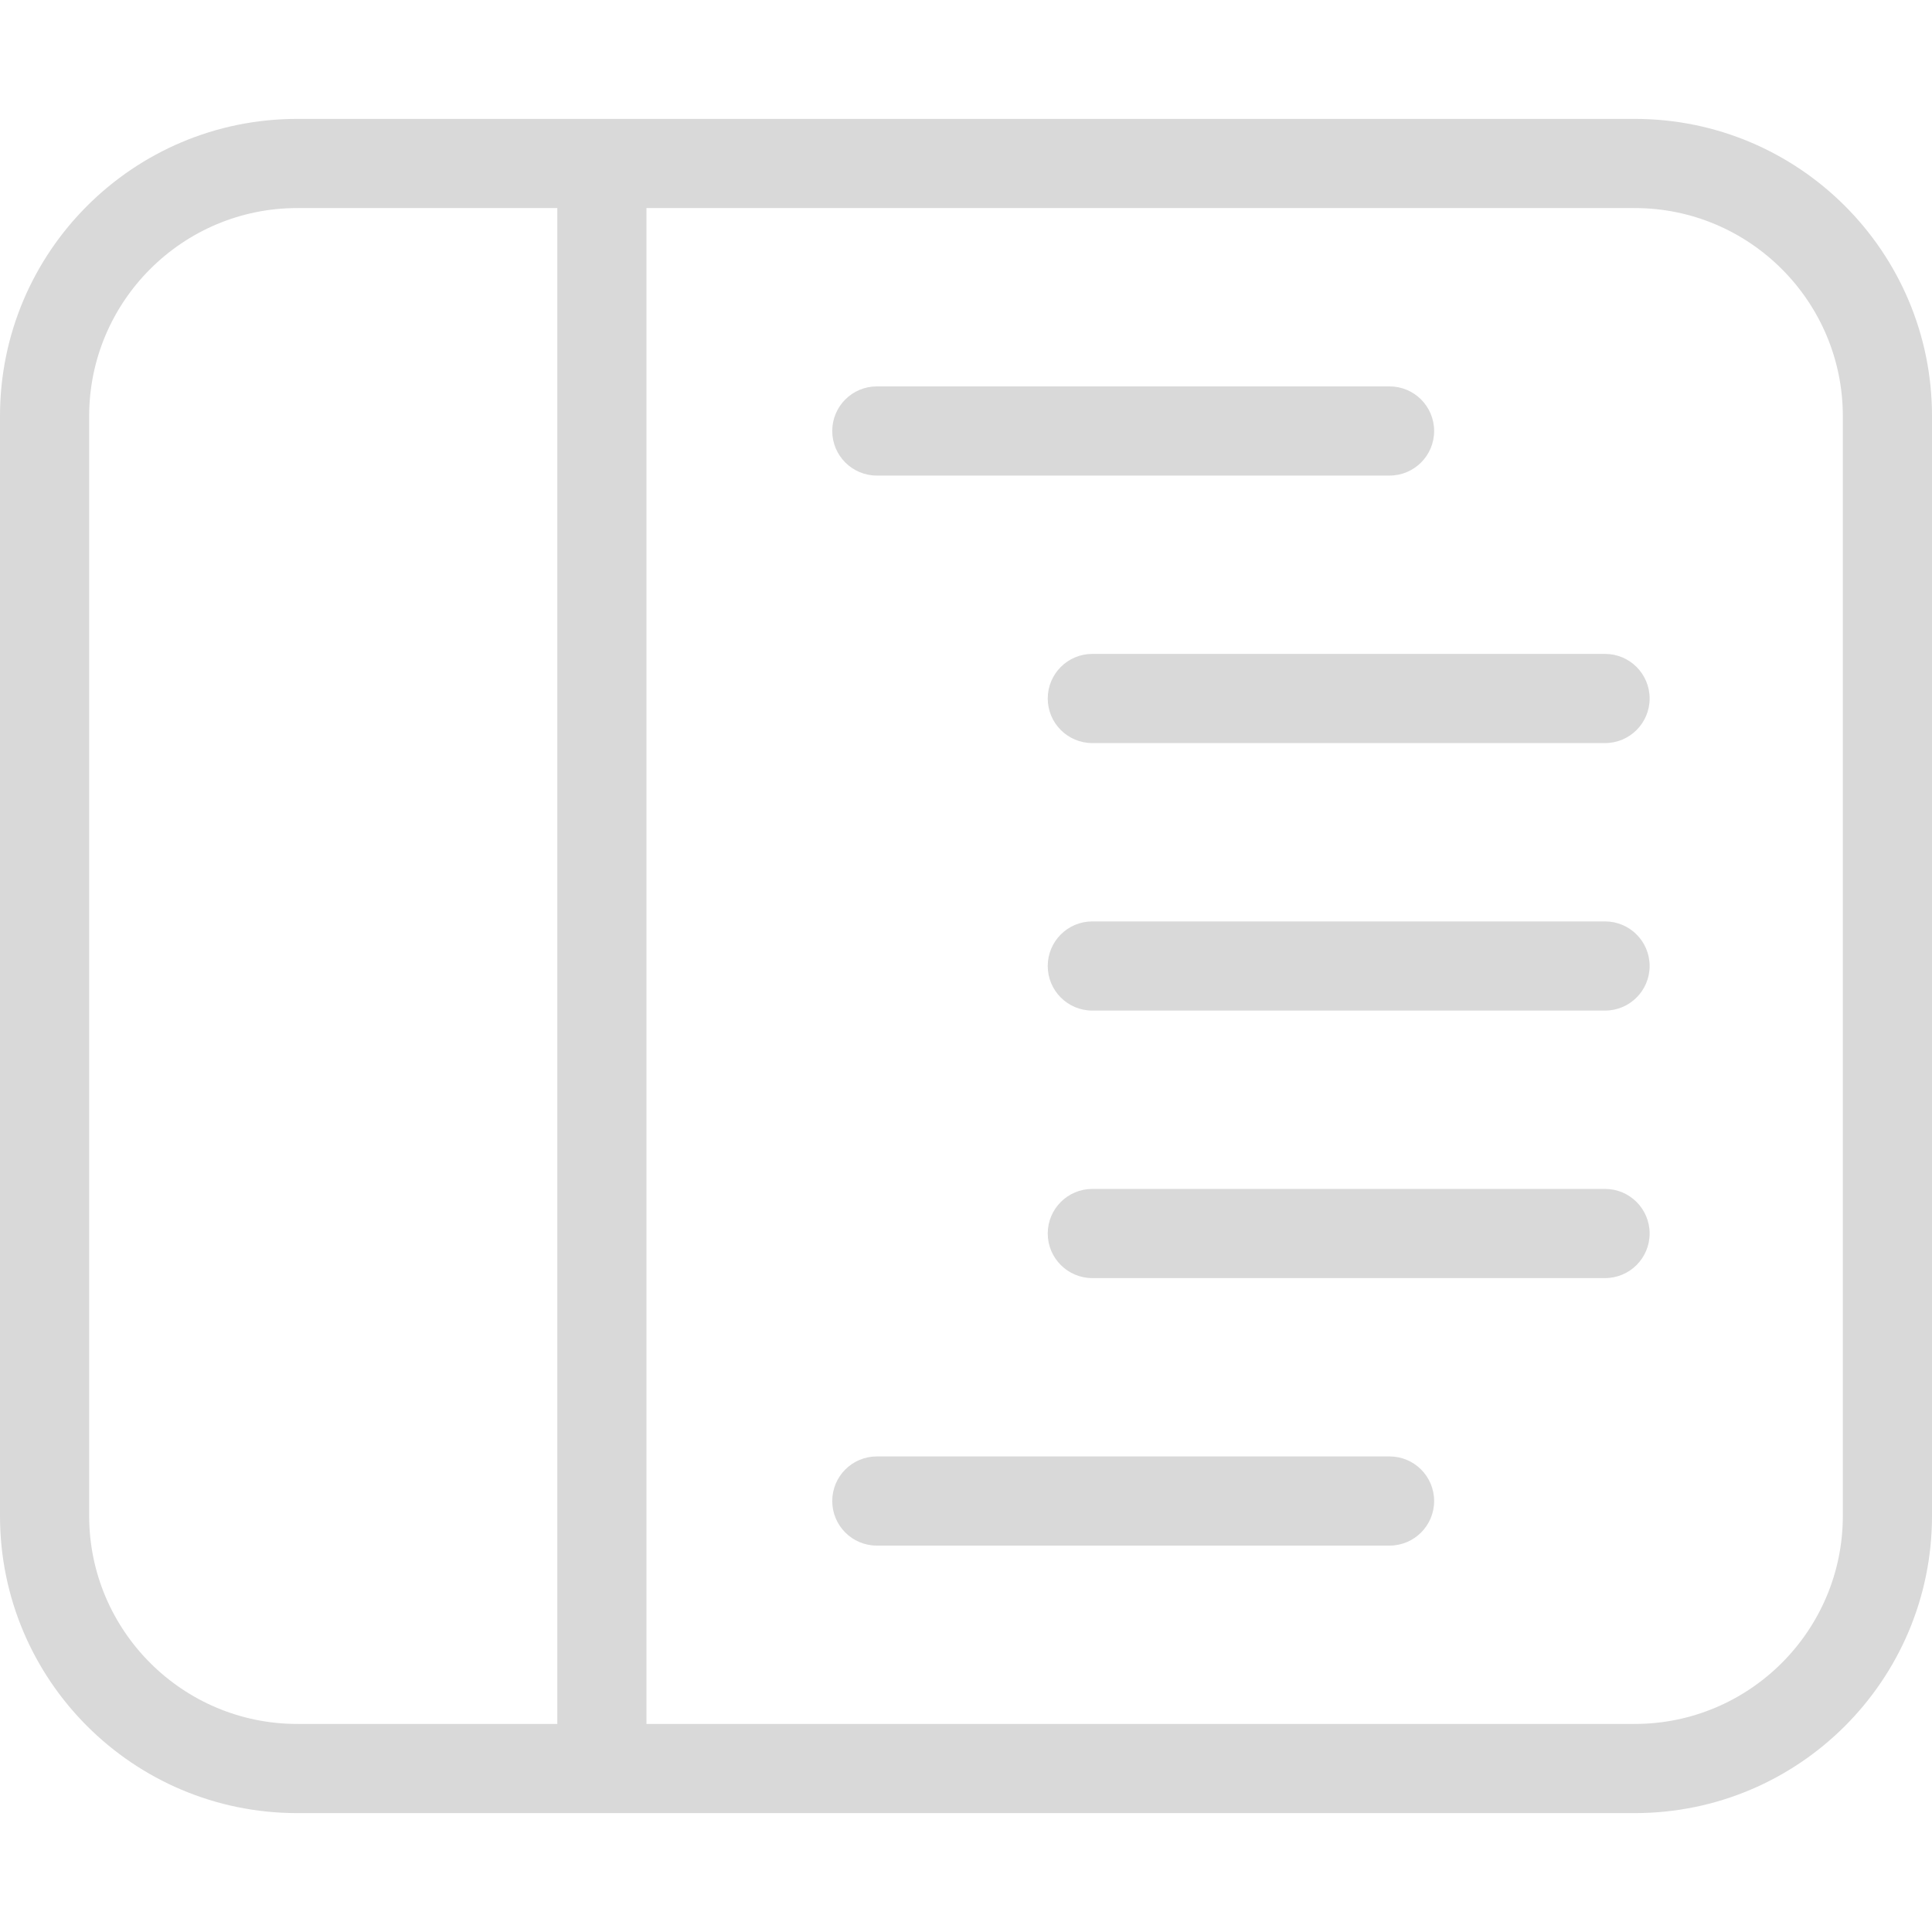
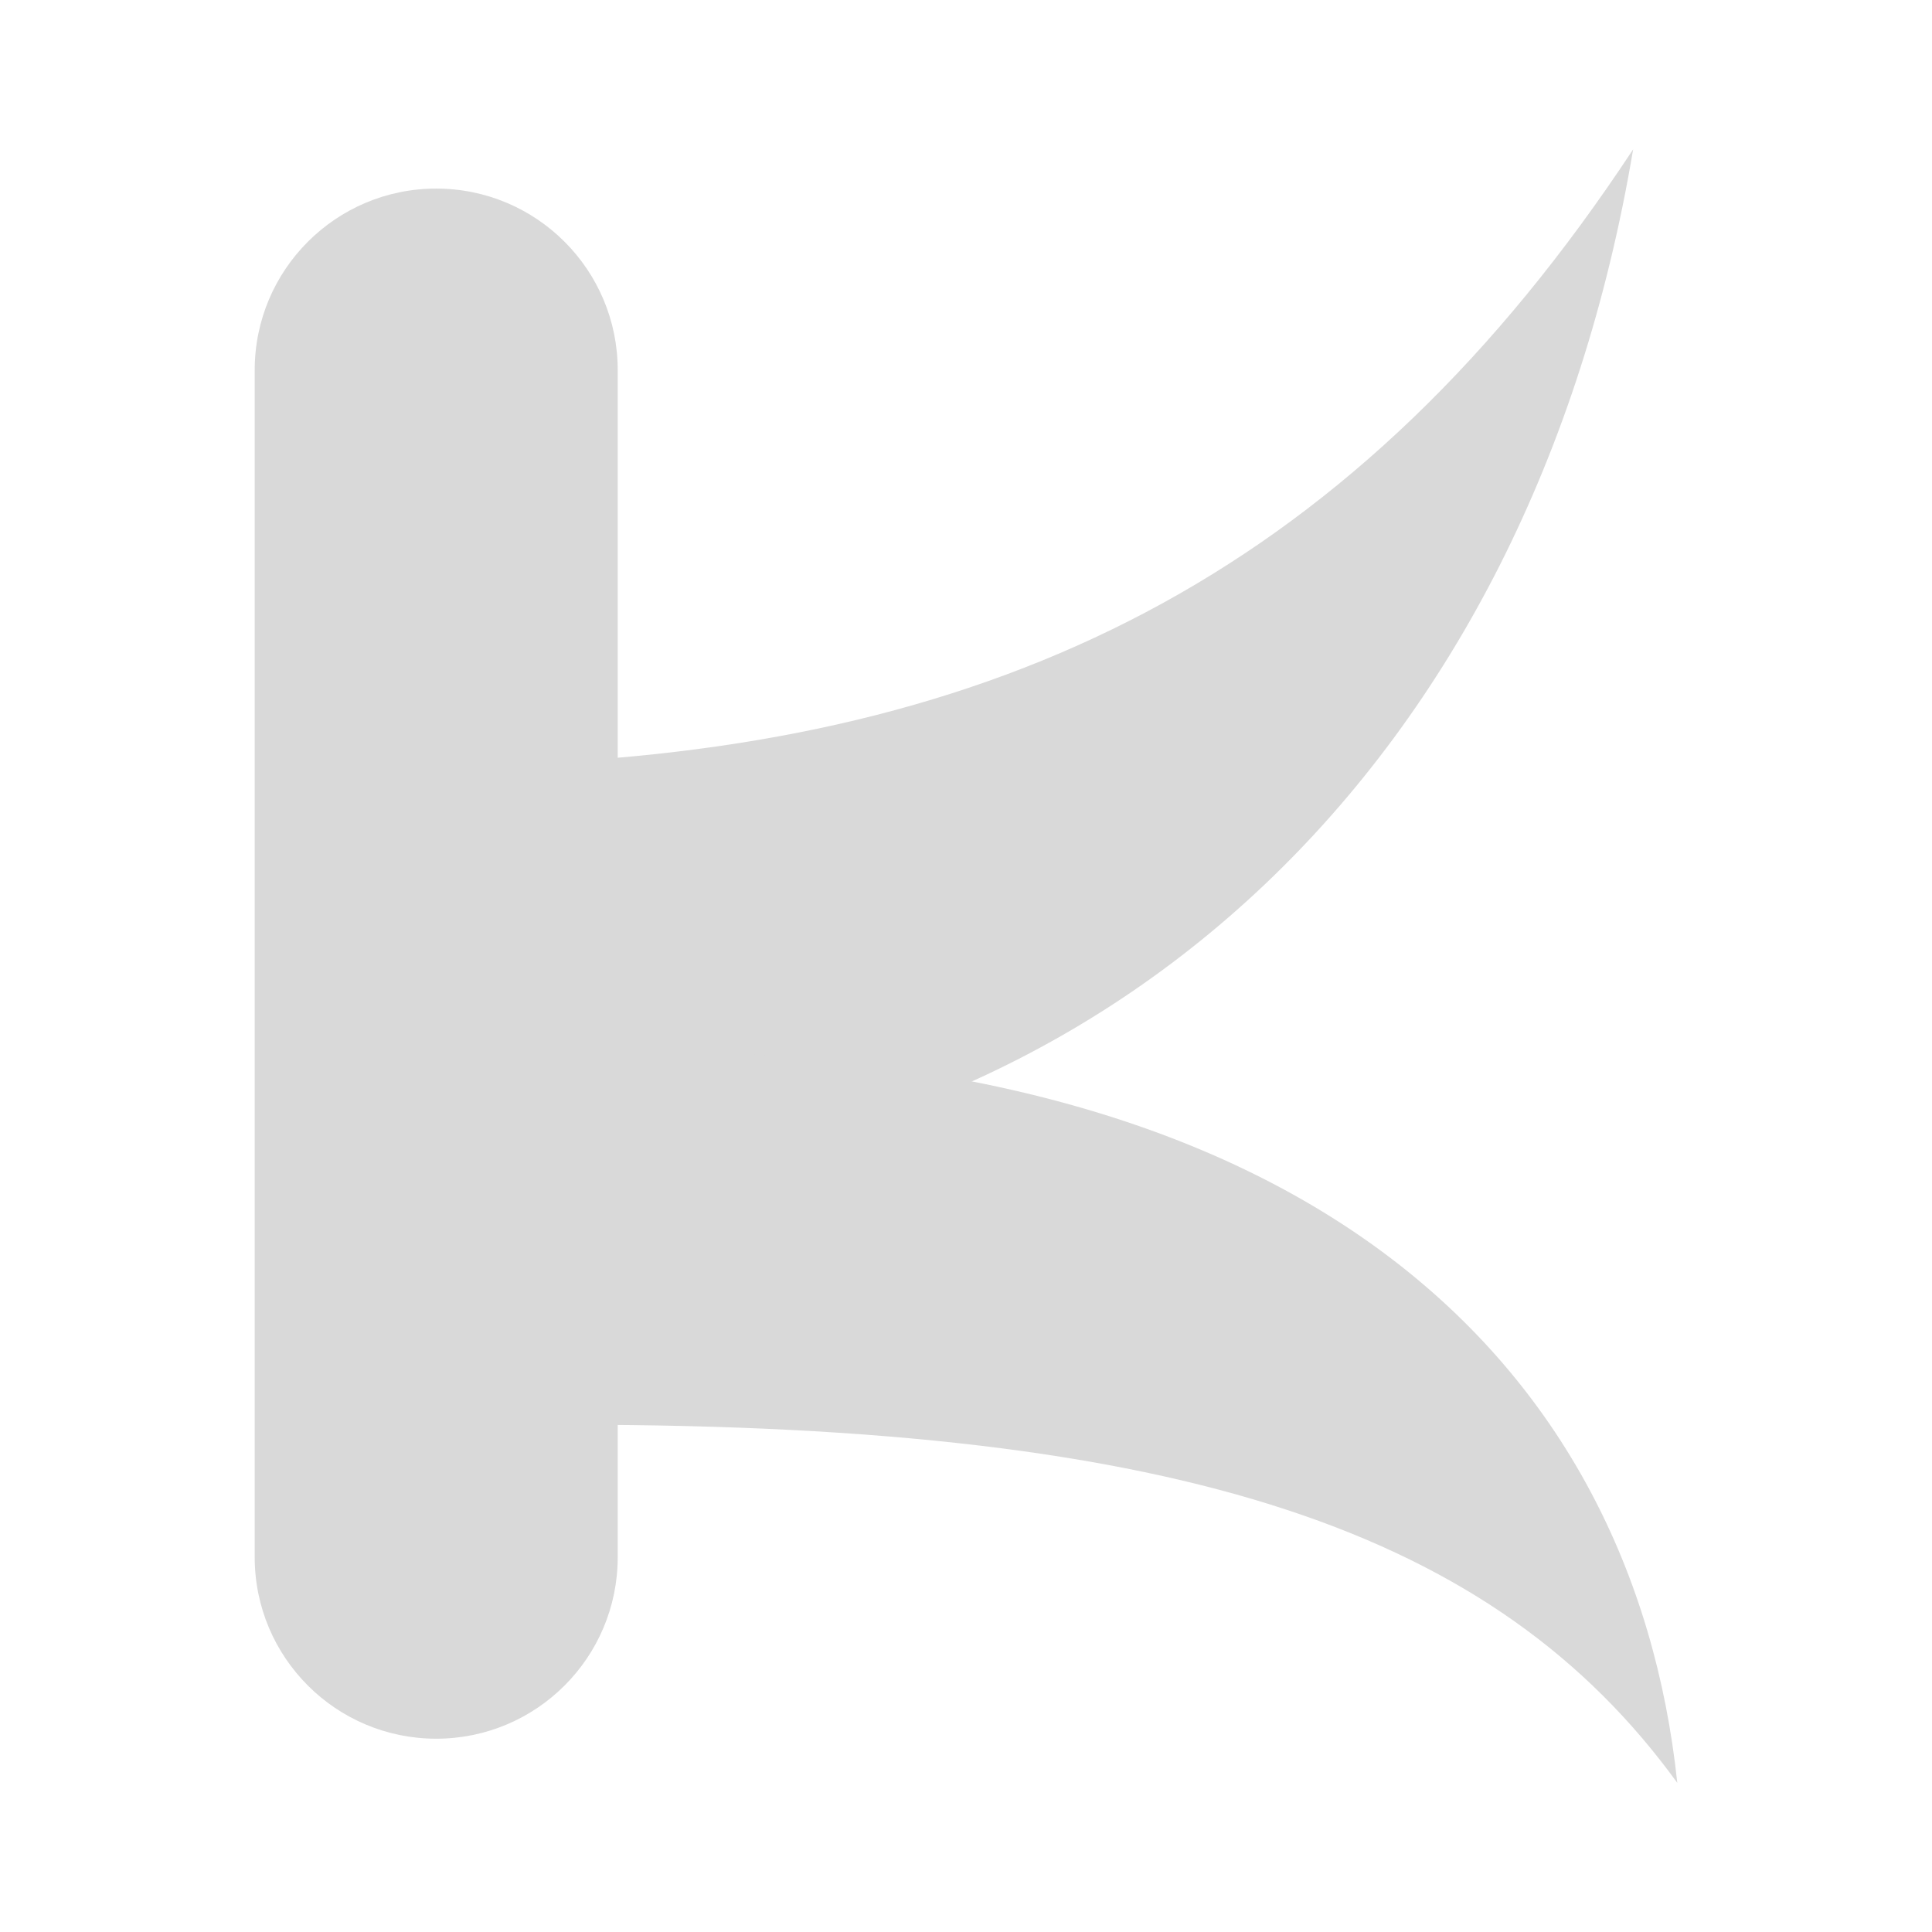
<svg xmlns="http://www.w3.org/2000/svg" width="260" height="260" viewBox="0 0 260 260" fill="none">
-   <path d="M220 16H40C17.909 16 0 33.909 0 56V204C0 226.091 17.909 244 40 244H220C242.091 244 260 226.091 260 204V56C260 33.909 242.091 16 220 16ZM12 204V56C12 40.561 24.561 28 40 28H75V232H40C24.561 232 12 219.439 12 204ZM248 204C248 219.439 235.439 232 220 232H87V28H220C235.439 28 248 40.561 248 56V204ZM112 58C112 54.686 114.686 52 118 52H187C190.314 52 193 54.686 193 58C193 61.314 190.314 64 187 64H118C114.686 64 112 61.314 112 58ZM193 202C193 205.314 190.314 208 187 208H118C114.686 208 112 205.314 112 202C112 198.686 114.686 196 118 196H187C190.314 196 193 198.686 193 202ZM222 94C222 97.314 219.314 100 216 100H147C143.686 100 141 97.314 141 94C141 90.686 143.686 88 147 88H216C219.314 88 222 90.686 222 94ZM222 130C222 133.314 219.314 136 216 136H147C143.686 136 141 133.314 141 130C141 126.686 143.686 124 147 124H216C219.314 124 222 126.686 222 130ZM222 166C222 169.314 219.314 172 216 172H147C143.686 172 141 169.314 141 166C141 162.686 143.686 160 147 160H216C219.314 160 222 162.686 222 166Z" fill="#D9D9D9" />
+   <g transform="scale(4.0625)">
+     <g fill="#D9D9D9" transform="translate(32 32) scale(1.3) translate(-32.25 -32.06)">
+       <rect x="14.125" y="12.25" width="9.25" height="39.5" rx="4.625" />
+       <path d="M21.625 37.5C36 36.875 46.625 26.875 49.25 11.25C42.25 21.875 33.5 26.25 21.625 26.875Z" />
+       <path d="M22.25 34.25C41 33.75 49.25 42.25 50.375 52.875C45.75 46.5 37.875 43.75 22.25 43.75Z" />
+     </g>
+   </g>
</svg>
